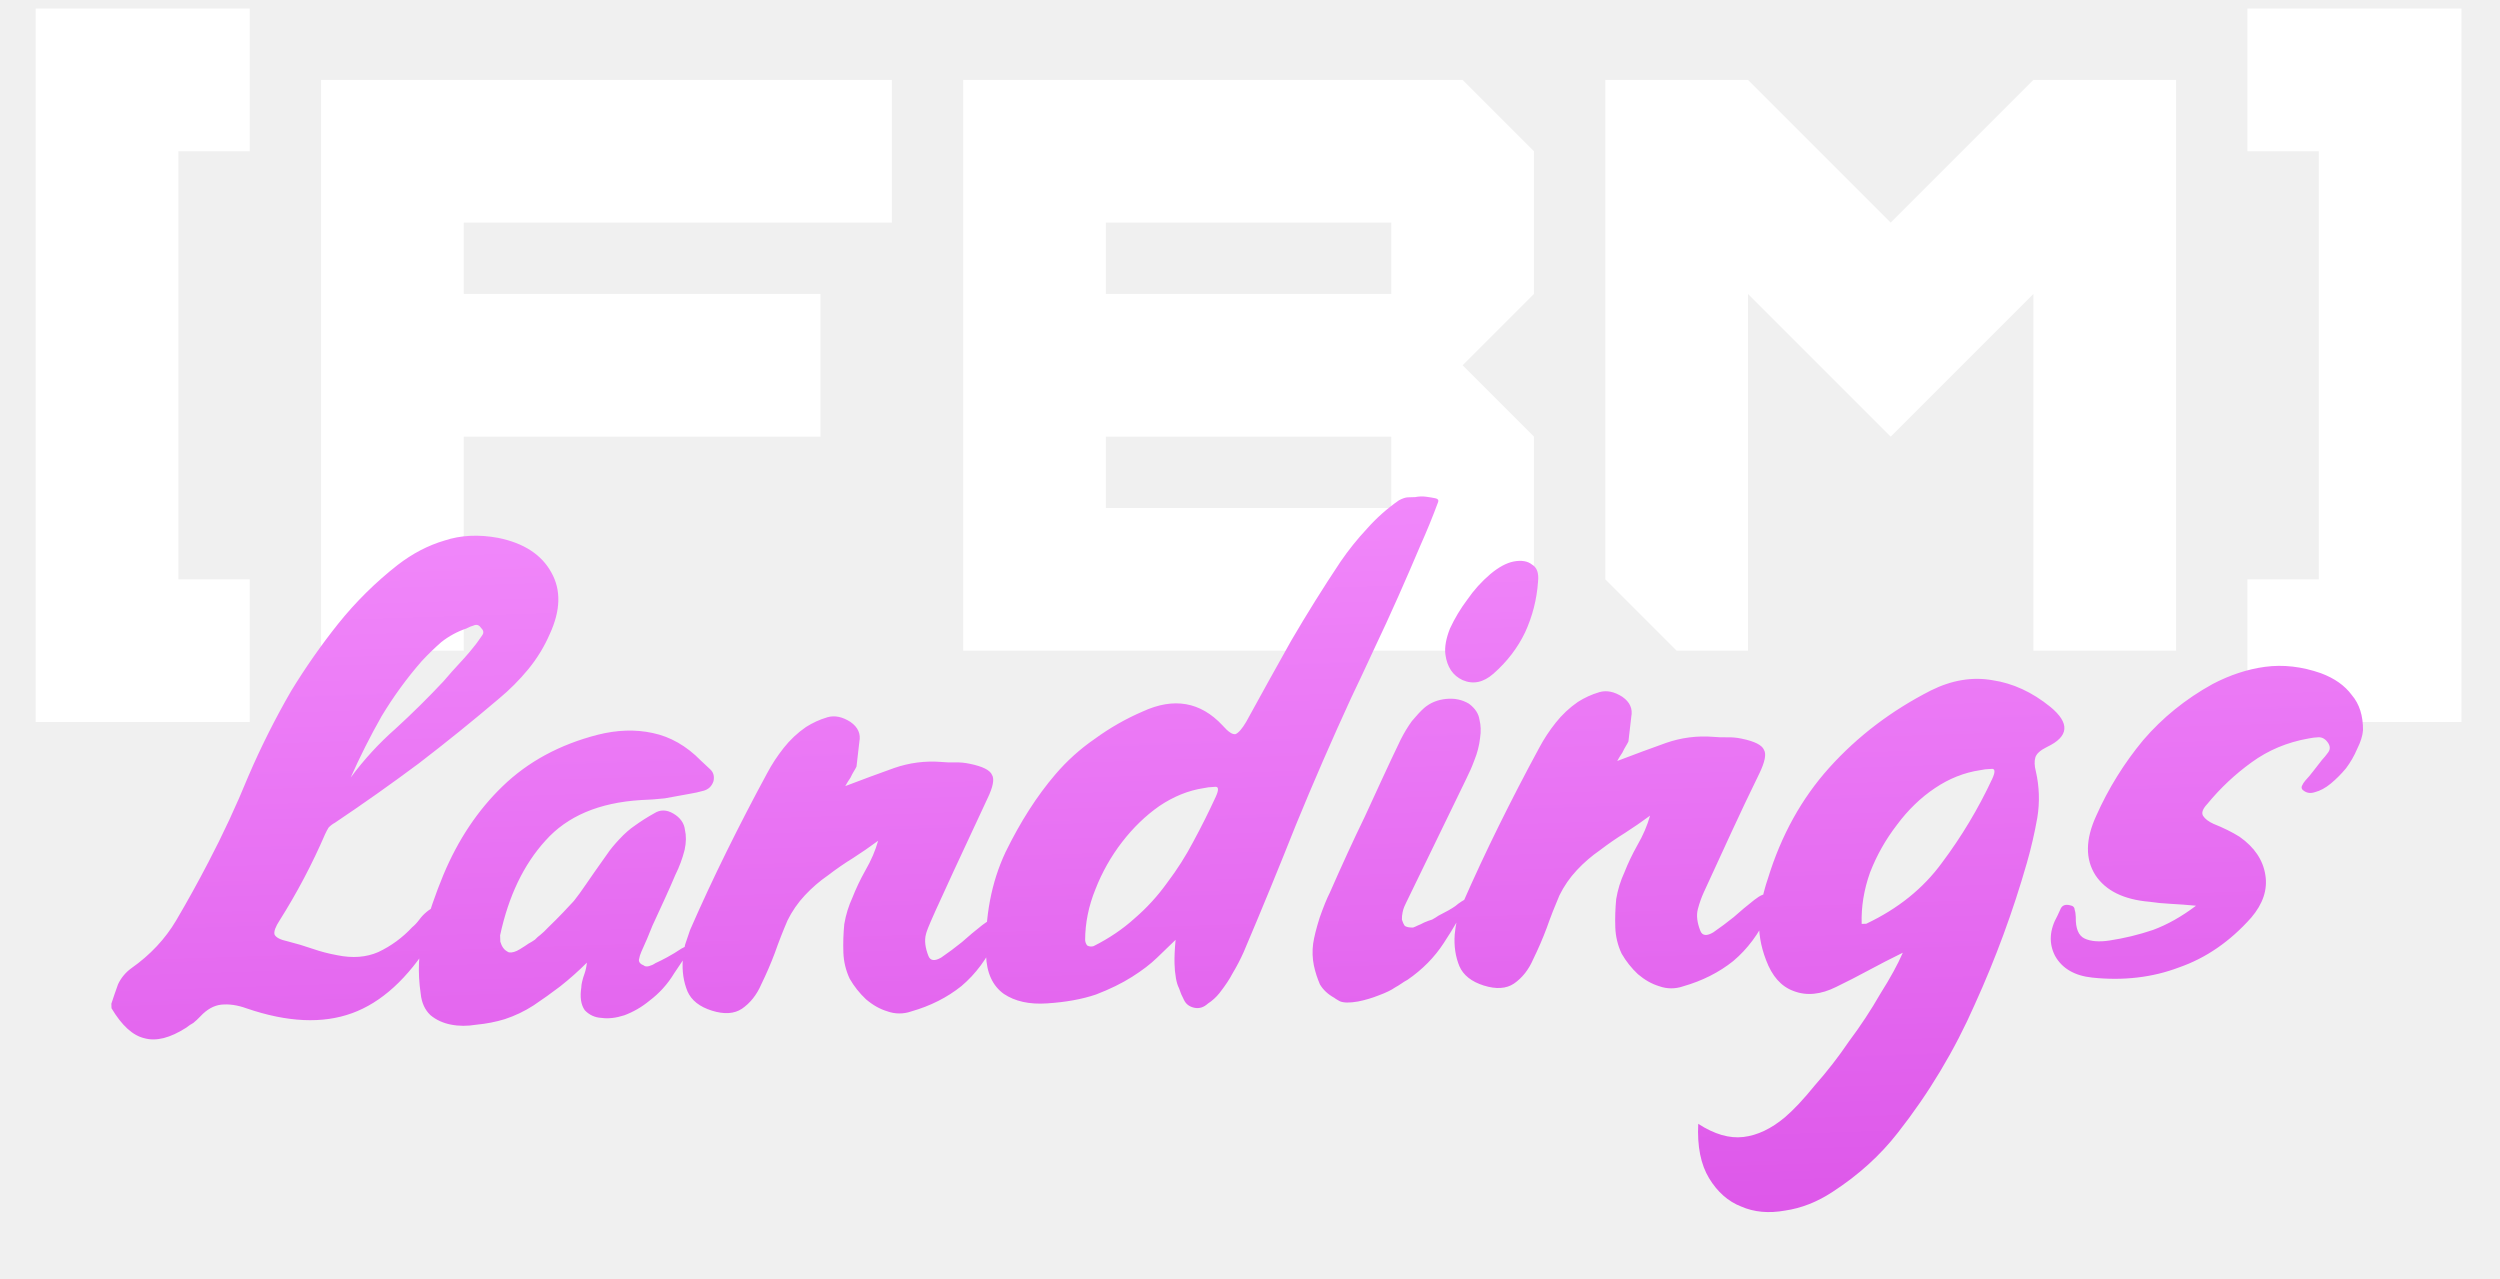
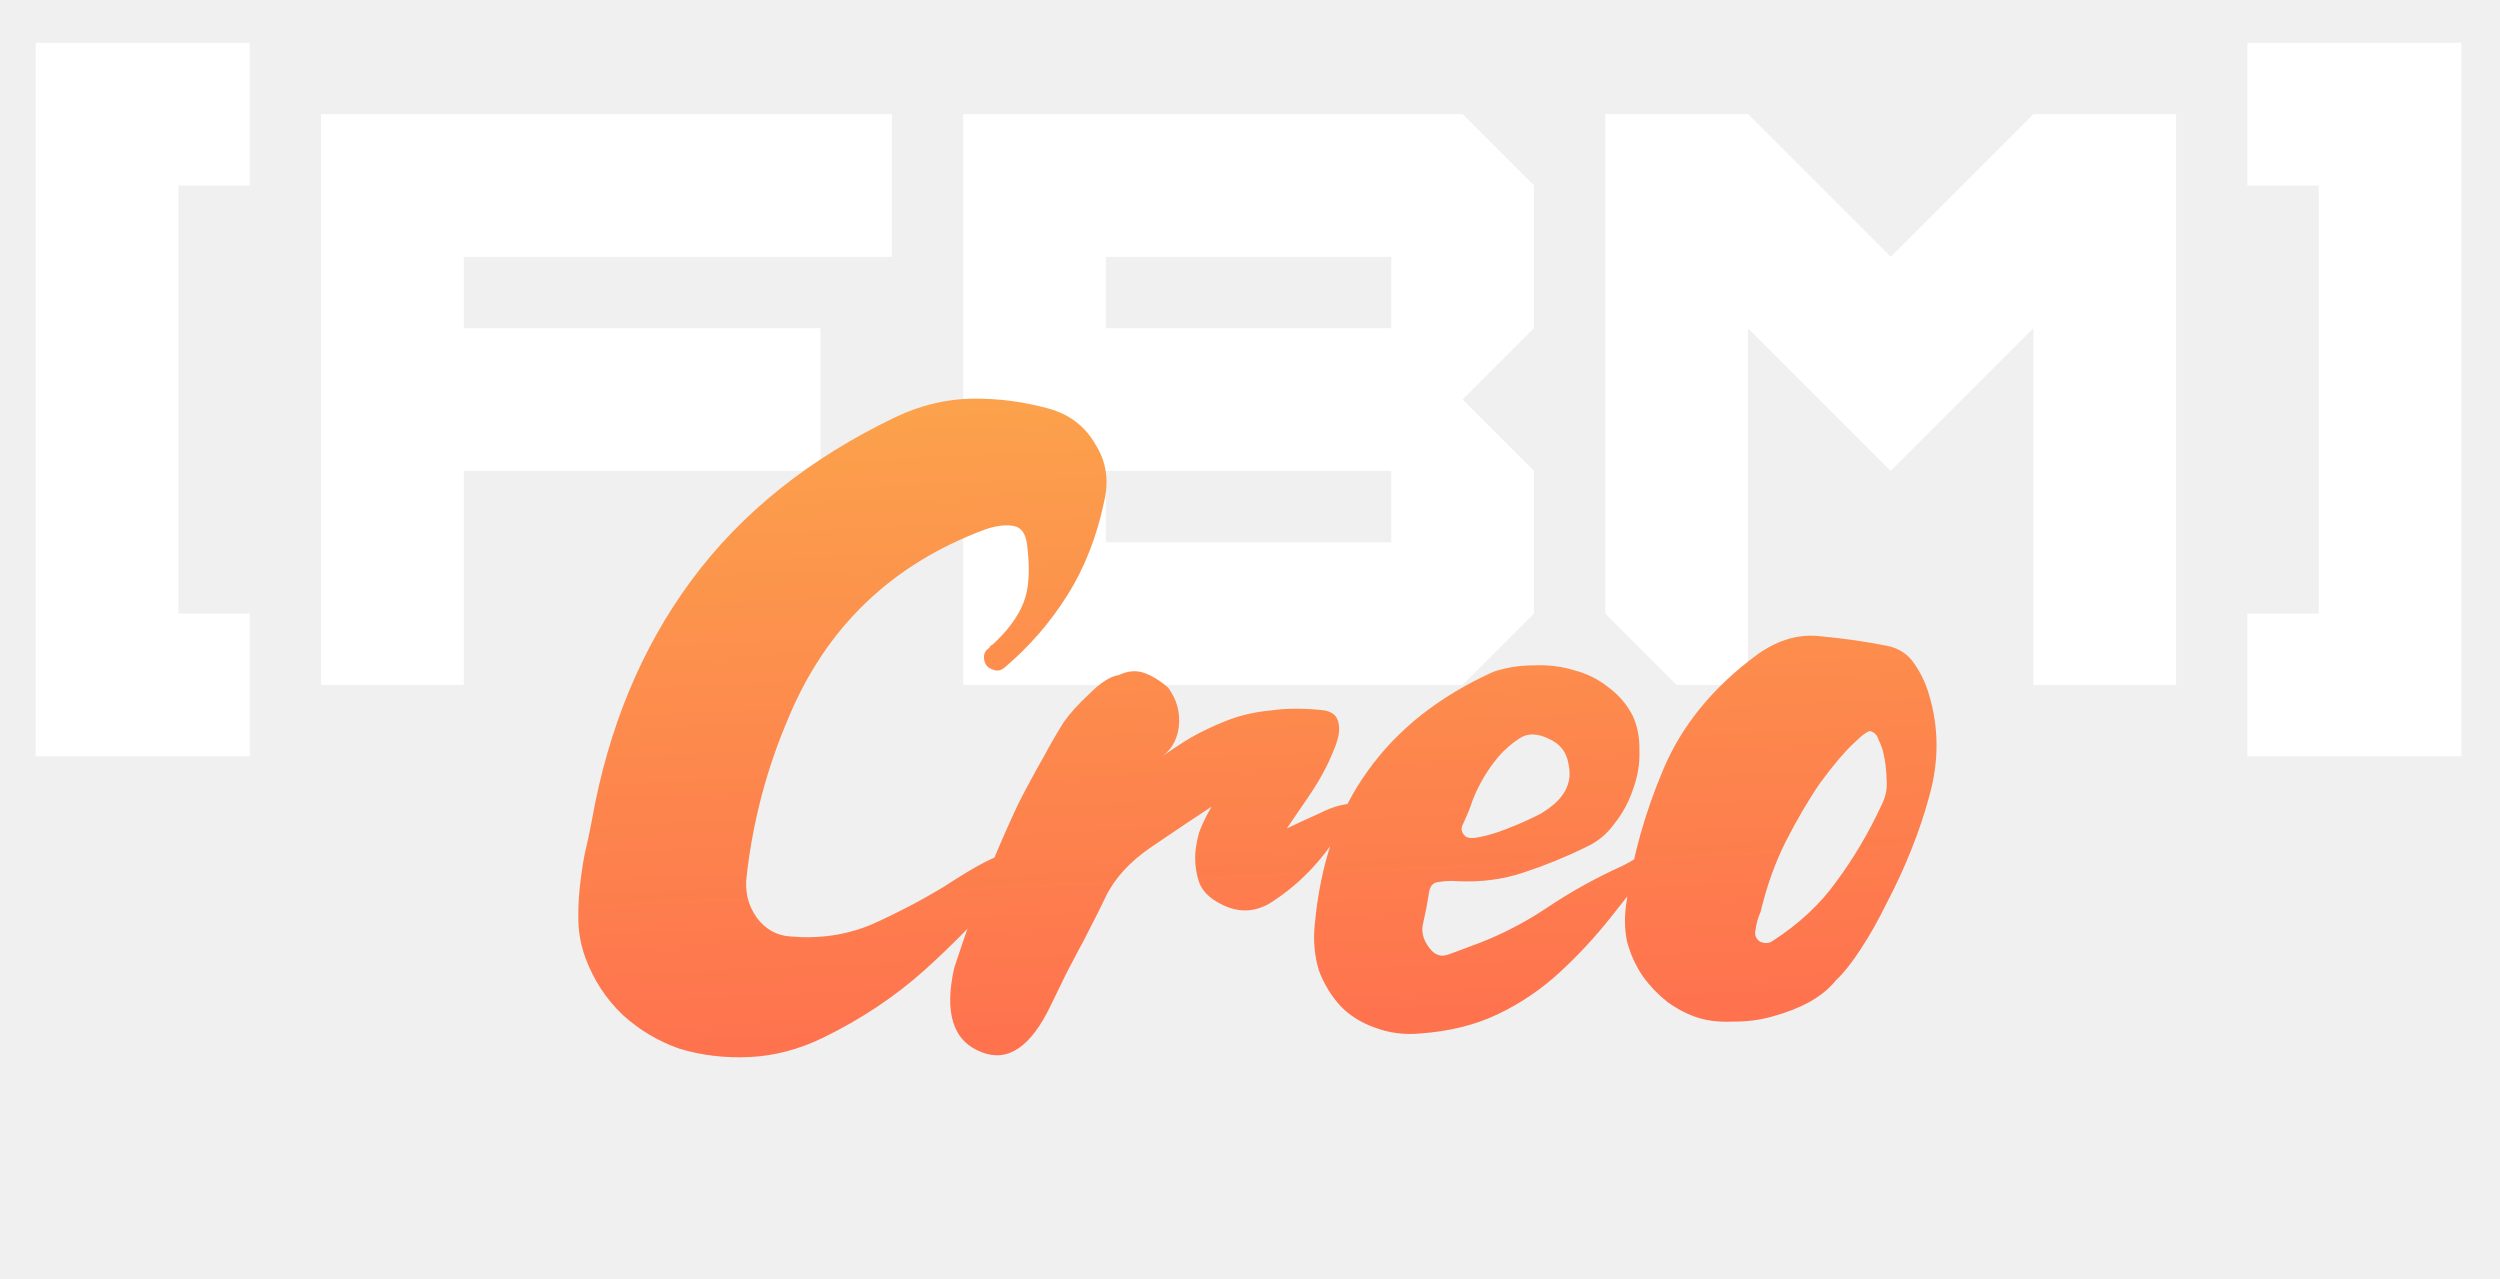
<svg xmlns="http://www.w3.org/2000/svg" width="219" height="112" fill="none">
-   <path d="M3.125 63.25V.75h18.75v12.5h-6.25v37.5h6.25v12.5H3.125Zm25-6.25V7h50v12.5h-37.5v6.25h31.25v12.5h-31.25V57h-12.5Zm93.75-12.5v-6.25h-25v6.25h25Zm0-18.75V19.5h-25v6.25h25ZM84.375 57V7h43.75l6.25 6.25v12.5l-6.25 6.25 6.25 6.25v12.5l-6.25 6.25h-43.75Zm62.5 0-6.25-6.25V7h12.5l12.5 12.5 12.5-12.5h12.5v50h-12.5V25.75l-12.5 12.5-12.5-12.5V57h-6.25Zm50 6.25v-12.5h6.25v-37.5h-6.25V.75h18.75v62.5h-18.75Z" fill="#fff" />
-   <path d="M9.755 87.923c.195-.594.39-1.16.585-1.7a3.642 3.642 0 0 1 1.156-1.398c1.669-1.175 2.984-2.579 3.945-4.21.96-1.633 1.893-3.318 2.797-5.054a88.444 88.444 0 0 0 3.516-7.559 70.494 70.494 0 0 1 3.759-7.486 57.914 57.914 0 0 1 4.13-5.897 31.794 31.794 0 0 1 5.196-5.132c1.302-1.003 2.666-1.714 4.093-2.134 1.425-.473 2.997-.551 4.715-.234 2.256.46 3.81 1.477 4.662 3.05.85 1.52.8 3.31-.146 5.368a13.047 13.047 0 0 1-1.9 3.104 19.381 19.381 0 0 1-2.558 2.564 181.715 181.715 0 0 1-7.02 5.671 183.038 183.038 0 0 1-7.354 5.202 2.15 2.15 0 0 0-.547.418 5.237 5.237 0 0 0-.302.57 55.189 55.189 0 0 1-3.995 7.574c-.356.545-.503.95-.441 1.215.115.263.495.464 1.14.603.753.19 1.48.406 2.182.65a14.42 14.42 0 0 0 2.18.57c1.343.276 2.54.183 3.593-.278a9.655 9.655 0 0 0 2.97-2.178c.209-.166.415-.387.62-.66a3.62 3.62 0 0 1 .618-.66c.26-.222.495-.364.707-.424.21-.113.424-.093.642.06.274.204.388.44.343.709.007.213-.065.455-.216.727-.151.272-.33.544-.534.818-.206.22-.386.44-.539.658-2.028 3.267-4.334 5.37-6.918 6.308-2.584.938-5.657.798-9.219-.42-.81-.294-1.56-.403-2.252-.328-.637.075-1.24.414-1.807 1.02-.207.22-.414.413-.622.58-.21.114-.419.254-.627.42-1.411.9-2.628 1.207-3.652.92-1.021-.234-1.983-1.11-2.887-2.627l-.013-.4ZM30.723 68.11a27.383 27.383 0 0 1 3.942-4.29 76.686 76.686 0 0 0 4.188-4.14 46.495 46.495 0 0 1 1.467-1.648 22.731 22.731 0 0 0 1.465-1.728l.459-.655c.153-.219.119-.431-.101-.637-.169-.262-.385-.335-.648-.22-.211.06-.422.148-.632.261a7.355 7.355 0 0 0-2.202 1.192c-.57.5-1.14 1.051-1.707 1.657a34.11 34.11 0 0 0-3.525 4.837 61.608 61.608 0 0 0-2.707 5.37Zm30.386 14.14a127.887 127.887 0 0 0-2.062 3.028 8.424 8.424 0 0 1-2.164 2.392 7.595 7.595 0 0 1-2.2 1.272c-.739.237-1.403.312-1.993.225a2.093 2.093 0 0 1-1.463-.673c-.335-.47-.437-1.133-.305-1.991a2.191 2.191 0 0 1 .065-.483 5.59 5.59 0 0 1 .216-.727c.098-.27.168-.592.209-.967a26.46 26.46 0 0 1-2.334 2.077 46.819 46.819 0 0 1-2.347 1.677 10.97 10.97 0 0 1-2.522 1.202c-.793.24-1.614.4-2.466.48-.796.133-1.543.131-2.24-.006-.7-.138-1.295-.412-1.789-.823-.495-.464-.782-1.095-.862-1.893-.273-1.858-.197-3.622.229-5.29a44.455 44.455 0 0 1 1.755-5.1c1.287-3.083 3.017-5.674 5.19-7.772 2.224-2.154 5.003-3.658 8.337-4.514 1.694-.428 3.293-.48 4.798-.156 1.558.323 2.972 1.13 4.24 2.424l.826.773c.276.258.367.602.274 1.032-.146.431-.43.707-.853.828-.423.12-.847.214-1.272.281-.743.131-1.459.261-2.148.39a25.16 25.16 0 0 1-2.077.148c-3.674.226-6.464 1.411-8.369 3.554-1.906 2.09-3.23 4.854-3.972 8.294l.018.56c.06.21.146.395.258.551.112.157.276.285.493.384.268.045.585-.045.952-.27.366-.226.627-.395.784-.507a5.2 5.2 0 0 0 .549-.337c.155-.166.31-.304.467-.416.208-.167.44-.388.698-.663a41.53 41.53 0 0 0 1.318-1.323l.928-.991c.308-.384.666-.876 1.073-1.476.407-.6 1.02-1.474 1.836-2.62.254-.383.614-.821 1.078-1.317.464-.495.905-.883 1.322-1.163a16.65 16.65 0 0 1 1.726-1.097c.522-.337 1.083-.329 1.681.025.599.354.934.824 1.007 1.408.124.53.116 1.117-.023 1.762a10.809 10.809 0 0 1-.81 2.188 76.44 76.44 0 0 1-.968 2.192l-1.047 2.275a41.95 41.95 0 0 1-.967 2.273c-.1.217-.172.46-.216.728.007.213.145.368.415.466.11.103.271.125.483.065a1.78 1.78 0 0 0 .551-.258 14.51 14.51 0 0 0 1.024-.514c.42-.227.839-.48 1.256-.761a9.71 9.71 0 0 0 1.413-.847Zm20.225 1.503c.174.42.549.462 1.125.123a29.268 29.268 0 0 0 1.797-1.339 35.561 35.561 0 0 1 1.792-1.499c.573-.445.942-.59 1.107-.436.328.256.444.546.348.869a2.49 2.49 0 0 1-.291.89c-.748 1.625-1.745 2.965-2.991 4.02-1.248 1-2.718 1.742-4.41 2.224a3.1 3.1 0 0 1-2.082-.013c-.646-.192-1.271-.545-1.875-1.06a7.84 7.84 0 0 1-1.42-1.794 5.832 5.832 0 0 1-.554-2.303 18.643 18.643 0 0 1 .079-2.484 9.209 9.209 0 0 1 .724-2.345c.296-.757.67-1.543 1.124-2.358.505-.87.877-1.736 1.116-2.597a40.987 40.987 0 0 1-2.192 1.512 26.35 26.35 0 0 0-2.192 1.512 12.478 12.478 0 0 0-2.024 1.747 9.08 9.08 0 0 0-1.529 2.21c-.397.92-.766 1.866-1.108 2.838-.344.918-.74 1.838-1.191 2.76-.397.92-.961 1.632-1.692 2.136-.679.45-1.557.504-2.636.166-1.078-.338-1.79-.902-2.136-1.691-.347-.843-.484-1.772-.41-2.788.039-.429.105-.858.198-1.288l.438-1.295a163.184 163.184 0 0 1 3.217-6.908 200.345 200.345 0 0 1 3.54-6.838c.402-.76.885-1.497 1.448-2.209a8.948 8.948 0 0 1 1.942-1.824 7.357 7.357 0 0 1 1.893-.862c.635-.18 1.306-.042 2.015.415.655.459.914 1.037.776 1.736-.084.696-.167 1.419-.25 2.169a3.63 3.63 0 0 1-.226.407 5.236 5.236 0 0 0-.302.57 8.439 8.439 0 0 0-.456.736c1.529-.584 2.952-1.11 4.271-1.58a10.079 10.079 0 0 1 4.145-.535c.428.04.829.053 1.202.041.426-.014.854.025 1.284.118 1.128.23 1.78.556 1.953.977.225.367.088 1.065-.412 2.095a851568224959334.4 851568224959334.4 0 0 0-4.864 10.404c-.2.433-.37.919-.513 1.457-.143.538-.069 1.176.222 1.914Zm41.207-39.921c.314-.17.578-.259.791-.266l.64-.02c.318-.064.638-.075.959-.032.322.043.59.088.805.134.215.046.299.15.251.312a61.888 61.888 0 0 1-1.557 3.813 285.143 285.143 0 0 1-1.936 4.465 189.102 189.102 0 0 1-2.168 4.713 277.268 277.268 0 0 1-1.946 4.145 290.89 290.89 0 0 0-4.841 11.124 505.068 505.068 0 0 1-4.599 11.195 17.512 17.512 0 0 1-.979 1.873c-.251.488-.633 1.061-1.145 1.718a4.306 4.306 0 0 1-1.011.913c-.363.332-.759.452-1.189.36-.43-.094-.731-.324-.903-.692a6.06 6.06 0 0 1-.434-1.026c-.113-.21-.203-.5-.268-.872a8.166 8.166 0 0 1-.122-1.277c-.017-.533.014-1.227.093-2.084-.466.442-1.009.967-1.63 1.574-.569.552-1.298 1.11-2.187 1.672-.889.563-1.94 1.077-3.151 1.543-1.214.413-2.646.673-4.297.78-1.544.104-2.807-.175-3.79-.837-.983-.715-1.5-1.846-1.55-3.391-.11-3.359.46-6.365 1.707-9.02 1.301-2.658 2.748-4.92 4.342-6.785a17.841 17.841 0 0 1 3.5-3.156 21.497 21.497 0 0 1 4.164-2.376c2.734-1.263 5.068-.859 7.003 1.213.499.57.881.825 1.146.763.263-.115.571-.472.925-1.07 1.31-2.391 2.62-4.755 3.932-7.092a137.87 137.87 0 0 1 4.336-6.945 24.602 24.602 0 0 1 2.308-2.877 15.657 15.657 0 0 1 2.801-2.492Zm-16.045 25.975c.3-.65.263-.942-.108-.877-.373.013-.692.05-.957.112-1.327.203-2.618.725-3.871 1.566-1.2.84-2.287 1.889-3.26 3.148a16.694 16.694 0 0 0-2.346 4.158c-.592 1.46-.891 2.938-.896 4.432a.86.86 0 0 0 .176.474.67.67 0 0 0 .562.062c1.365-.685 2.566-1.498 3.602-2.438a17.719 17.719 0 0 0 2.86-3.135 25.61 25.61 0 0 0 2.284-3.596 67.553 67.553 0 0 0 1.954-3.906Zm26.098-20.619c.689-.13 1.226-.04 1.609.268.435.252.612.754.529 1.503a12.658 12.658 0 0 1-1.136 4.44c-.649 1.355-1.571 2.559-2.764 3.611-.882.776-1.783.966-2.703.569-.867-.399-1.371-1.156-1.515-2.272-.074-.638.062-1.39.407-2.255a13.98 13.98 0 0 1 1.519-2.53 11.465 11.465 0 0 1 2.009-2.227c.727-.61 1.409-.98 2.045-1.107Zm-9.582 30.247a2.46 2.46 0 0 0-.144.485 2.645 2.645 0 0 0-.06.643c.061.211.147.395.259.552.163.101.405.147.724.136.159-.058.29-.116.395-.173a4.41 4.41 0 0 0 .552-.258c.263-.115.5-.203.712-.263.209-.114.393-.226.549-.338.683-.343 1.18-.626 1.493-.85.311-.276.756-.557 1.333-.843a38.505 38.505 0 0 1-2.348 4.079c-.813 1.253-1.872 2.328-3.177 3.225-.21.113-.393.226-.549.338-.157.111-.34.224-.55.338-.313.223-.785.452-1.418.686a10.34 10.34 0 0 1-1.823.54c-.743.13-1.277.121-1.602-.028-.272-.152-.435-.253-.49-.305-.544-.302-.957-.689-1.239-1.16a8.763 8.763 0 0 1-.534-1.663 5.806 5.806 0 0 1-.063-1.92c.088-.59.277-1.342.567-2.259.342-.972.639-1.702.89-2.19.546-1.245 1.068-2.41 1.567-3.493.498-1.083.997-2.14 1.498-3.17l1.495-3.25a220.115 220.115 0 0 1 1.647-3.496c.301-.597.63-1.141.987-1.633.411-.493.772-.879 1.083-1.156.52-.444 1.151-.704 1.896-.782.745-.077 1.416.06 2.015.415.546.41.855.88.926 1.41.122.477.139 1.01.052 1.6a7.312 7.312 0 0 1-.497 1.937c-.196.54-.445 1.108-.745 1.705l-5.252 10.817-.149.325Zm25.943 2.118c.173.421.548.463 1.124.124a29.68 29.68 0 0 0 1.798-1.34 35.16 35.16 0 0 1 1.792-1.498c.572-.446.941-.591 1.106-.437.329.256.445.546.349.87-.043.321-.14.618-.292.89-.747 1.625-1.744 2.964-2.991 4.019-1.248 1-2.718 1.742-4.41 2.224a3.1 3.1 0 0 1-2.081-.012c-.647-.192-1.272-.546-1.875-1.06a7.835 7.835 0 0 1-1.42-1.794 5.834 5.834 0 0 1-.555-2.304 18.8 18.8 0 0 1 .08-2.483 9.162 9.162 0 0 1 .724-2.345c.295-.757.67-1.543 1.124-2.358.505-.87.877-1.736 1.116-2.598a41.23 41.23 0 0 1-2.192 1.512c-.733.451-1.463.955-2.192 1.512a12.48 12.48 0 0 0-2.025 1.747 9.09 9.09 0 0 0-1.528 2.211c-.397.92-.767 1.866-1.109 2.838a30.81 30.81 0 0 1-1.191 2.76c-.397.92-.96 1.632-1.691 2.136-.679.449-1.558.504-2.636.166-1.078-.339-1.79-.903-2.136-1.692-.348-.842-.485-1.772-.411-2.788.039-.428.105-.857.198-1.287l.438-1.295a164.563 164.563 0 0 1 3.217-6.908 201.801 201.801 0 0 1 3.54-6.839 14.4 14.4 0 0 1 1.449-2.208 8.95 8.95 0 0 1 1.942-1.824 7.338 7.338 0 0 1 1.893-.862c.634-.181 1.306-.043 2.014.414.655.46.914 1.038.777 1.736-.084.697-.167 1.42-.25 2.17a3.8 3.8 0 0 1-.226.407 5.183 5.183 0 0 0-.302.57 8.367 8.367 0 0 0-.456.735c1.528-.583 2.952-1.11 4.27-1.58a10.08 10.08 0 0 1 4.145-.534 9.7 9.7 0 0 0 1.202.04c.427-.013.855.026 1.285.119 1.128.23 1.779.556 1.953.977.225.366.088 1.064-.413 2.094-.85 1.736-1.674 3.47-2.472 5.204l-2.392 5.2c-.199.433-.37.92-.513 1.457-.142.539-.068 1.177.223 1.914Zm-.19 16.895c1.417.915 2.737 1.299 3.959 1.152 1.223-.146 2.432-.72 3.626-1.719.779-.665 1.656-1.6 2.631-2.806a37.814 37.814 0 0 0 2.996-3.86 40.735 40.735 0 0 0 2.746-4.171c.862-1.362 1.517-2.558 1.964-3.586a83.159 83.159 0 0 0-2.992 1.538c-.943.51-1.888.995-2.834 1.453-1.365.684-2.615.805-3.75.362-1.08-.392-1.883-1.3-2.41-2.723-.466-1.212-.665-2.406-.597-3.583a15.42 15.42 0 0 1 .766-3.546c1.157-3.773 2.947-7.007 5.367-9.7 2.472-2.749 5.44-5.006 8.905-6.773 1.838-.914 3.642-1.212 5.413-.897 1.77.263 3.449 1.035 5.038 2.318 1.755 1.437 1.659 2.614-.285 3.531-.578.286-.915.59-1.011.913-.096.324-.083.724.039 1.2a10.5 10.5 0 0 1 .133 4.078 38.954 38.954 0 0 1-.912 3.951 89.232 89.232 0 0 1-4.56 12.395 52.085 52.085 0 0 1-6.757 11.266c-1.537 1.971-3.429 3.686-5.676 5.147-1.358.898-2.754 1.45-4.188 1.657-1.432.26-2.717.142-3.854-.355-1.135-.443-2.069-1.267-2.801-2.47-.733-1.204-1.052-2.794-.956-4.772Zm14.318-17.514.4-.013c2.785-1.318 4.995-3.098 6.63-5.339a41.529 41.529 0 0 0 4.403-7.347c.299-.65.263-.942-.108-.877-.373.013-.692.05-.957.112-1.381.204-2.698.728-3.951 1.569-1.254.841-2.366 1.918-3.337 3.23a16.687 16.687 0 0 0-2.346 4.158c-.538 1.512-.782 3.014-.734 4.507Zm40.232-21.96c1.188.442 2.089 1.08 2.703 1.913.666.78.993 1.809.981 3.09-.037.482-.206 1.02-.507 1.617a7.986 7.986 0 0 1-.985 1.713c-.411.494-.85.935-1.318 1.324-.467.389-.939.644-1.416.766-.369.12-.691.076-.964-.128-.164-.102-.221-.233-.173-.395a1.84 1.84 0 0 1 .304-.49 9.85 9.85 0 0 0 .694-.823l.768-.986c.206-.22.386-.44.539-.657.204-.274.195-.567-.029-.88-.223-.313-.495-.464-.815-.454a5.397 5.397 0 0 0-.877.109c-1.857.327-3.515 1.021-4.975 2.083a20.599 20.599 0 0 0-3.883 3.648c-.413.44-.535.79-.366 1.052.168.262.469.492.903.691.865.346 1.624.721 2.278 1.127 1.31.918 2.067 2.04 2.27 3.368.202 1.274-.211 2.515-1.239 3.722-1.853 2.088-3.967 3.544-6.342 4.368-2.319.876-4.844 1.172-7.575.887-1.553-.163-2.64-.794-3.263-1.895-.57-1.102-.501-2.278.205-3.528l.299-.65c.151-.272.415-.36.792-.266.268.044.406.173.413.387.058.158.092.37.101.637-.021 1.014.24 1.646.782 1.895.541.25 1.264.306 2.166.17a22.275 22.275 0 0 0 3.812-.924c1.266-.469 2.523-1.176 3.773-2.124a55.642 55.642 0 0 0-2.246-.167 19.205 19.205 0 0 1-1.847-.18c-2.248-.194-3.82-.97-4.718-2.328-.9-1.412-.877-3.147.07-5.205a28.627 28.627 0 0 1 4.107-6.617c1.697-1.977 3.725-3.617 6.084-4.92 1.521-.797 3.052-1.3 4.593-1.51 1.594-.213 3.228-.026 4.901.56Z" fill="url(#a)" />
+   <path d="M3.125 66.25V3.75h18.75v12.5h-6.25v37.5h6.25v12.5H3.125Zm25-6.25V10h50v12.5h-37.5v6.25h31.25v12.5h-31.25V60h-12.5Zm93.75-12.5v-6.25h-25v6.25h25Zm0-18.75V22.5h-25v6.25h25ZM84.375 60V10h43.75l6.25 6.25v12.5l-6.25 6.25 6.25 6.25v12.5l-6.25 6.25h-43.75Zm62.5 0-6.25-6.25V10h12.5l12.5 12.5 12.5-12.5h12.5v50h-12.5V28.75l-12.5 12.5-12.5-12.5V60h-6.25Zm50 6.25v-12.5h6.25v-37.5h-6.25V3.75h18.75v62.5h-18.75Z" fill="#fff" />
+   <path d="M86.985 56.437c1.292-1.192 2.18-2.398 2.667-3.62.486-1.222.595-2.893.327-5.014-.1-1.062-.524-1.643-1.269-1.742-.678-.103-1.471 0-2.379.307-8.206 3.039-13.969 8.566-17.289 16.581a48.854 48.854 0 0 0-3.62 13.662c-.2 1.409.085 2.662.858 3.76.767 1.032 1.756 1.587 2.967 1.665 2.496.22 4.838-.119 7.027-1.018a58.098 58.098 0 0 0 6.5-3.394c2.834-1.861 4.683-2.812 5.549-2.851.932-.042.947.823.045 2.597a78.244 78.244 0 0 1-7.402 7.634c-2.59 2.317-5.546 4.284-8.871 5.902-2.11 1.028-4.263 1.593-6.461 1.692-2.131.097-4.16-.144-6.089-.724a14.331 14.331 0 0 1-4.997-2.972c-1.47-1.4-2.566-3.084-3.288-5.05-.367-1.05-.564-2.074-.592-3.073-.028-.998.01-2 .116-3.005.106-1.004.247-1.977.426-2.918.238-1.011.447-1.987.625-2.928 1.436-8.13 4.348-15.161 8.735-21.092 4.387-5.931 10.355-10.701 17.905-14.31 2.177-1.031 4.4-1.565 6.67-1.602 2.272-.036 4.54.261 6.807.892 1.788.518 3.124 1.558 4.008 3.117.944 1.49 1.201 3.145.772 4.964-.643 3.096-1.72 5.844-3.231 8.245a27.299 27.299 0 0 1-5.518 6.35c-.248.21-.508.289-.78.235a1.577 1.577 0 0 1-.738-.367 1.28 1.28 0 0 1-.266-.688.9.9 0 0 1 .325-.814c.126-.073.187-.142.18-.208.06-.07.154-.14.281-.213Zm14.532 10.04a38.723 38.723 0 0 1 2.737-1.825 24.609 24.609 0 0 1 3.264-1.547c1.161-.453 2.438-.744 3.83-.874 1.386-.196 2.924-.199 4.614-.009.612.106 1.004.355 1.175.747.171.392.215.856.132 1.393-.089.471-.272 1.013-.548 1.625-.216.543-.439 1.02-.667 1.43-.337.682-.858 1.538-1.562 2.57l-1.762 2.58c.767-.368 1.729-.812 2.883-1.33 1.149-.586 2.192-.867 3.131-.843-1.791 3.68-4.134 6.487-7.027 8.417-1.565 1.138-3.193 1.245-4.886.322-.916-.492-1.509-1.098-1.778-1.82-.275-.787-.39-1.648-.345-2.583a9.96 9.96 0 0 1 .258-1.511c.143-.607.531-1.458 1.163-2.553a354.911 354.911 0 0 0-5.283 3.54c-1.885 1.284-3.218 2.745-4 4.38a90.702 90.702 0 0 1-1.433 2.864 43.67 43.67 0 0 1-1.02 1.946c-.282.546-.622 1.195-1.019 1.946a353.81 353.81 0 0 0-1.343 2.76c-1.731 3.611-3.743 4.969-6.035 4.073-2.498-.953-3.3-3.416-2.406-7.39 1.09-3.315 2.094-6.127 3.012-8.434.979-2.378 1.859-4.384 2.64-6.019a104.82 104.82 0 0 1 2.22-4.1 48.309 48.309 0 0 1 1.724-2.977c.53-.758 1.287-1.592 2.27-2.503.978-.977 1.83-1.516 2.556-1.616.768-.368 1.497-.434 2.189-.199.691.236 1.401.67 2.13 1.303.766 1.032 1.076 2.185.93 3.458-.154 1.206-.735 2.133-1.744 2.778Zm43.865 8.409a355.761 355.761 0 0 1-4.295 5.493 42.154 42.154 0 0 1-4.461 4.802 21.983 21.983 0 0 1-5.373 3.643c-1.982.956-4.269 1.526-6.86 1.71-1.393.13-2.713-.043-3.962-.52-1.177-.413-2.172-1.034-2.986-1.864a9.567 9.567 0 0 1-1.901-3.113c-.386-1.25-.512-2.577-.377-3.982.489-5.422 2.035-9.924 4.638-13.508 2.597-3.65 6.268-6.55 11.014-8.698a10.904 10.904 0 0 1 3.558-.561c1.265-.057 2.45.089 3.553.439a7.786 7.786 0 0 1 2.948 1.466c.935.69 1.65 1.525 2.144 2.502.421.914.618 1.938.592 3.073.041 1.13-.152 2.273-.578 3.425a9.706 9.706 0 0 1-1.624 2.973 6.134 6.134 0 0 1-2.418 2.01 42.514 42.514 0 0 1-5.505 2.249c-1.815.615-3.764.87-5.847.765a6.436 6.436 0 0 0-1.599.072c-.532.024-.831.404-.895 1.14a31.122 31.122 0 0 1-.472 2.421c-.198.743-.028 1.468.507 2.177.463.646 1.017.854 1.664.624a62.782 62.782 0 0 0 1.842-.683 30.225 30.225 0 0 0 6.8-3.407 45.591 45.591 0 0 1 6.672-3.702c.447-.22.891-.474 1.332-.76.441-.287 1.071-.35 1.889-.186Zm-8.611-5.109c.657-.83.869-1.772.635-2.828-.168-1.059-.74-1.8-1.716-2.222-.983-.489-1.821-.517-2.516-.086a8.6 8.6 0 0 0-1.947 1.688c-1.14 1.385-1.967 2.889-2.482 4.512-.162.407-.354.85-.576 1.326-.229.41-.161.774.204 1.09.218.19.688.202 1.408.036.786-.169 1.63-.44 2.531-.814a25.952 25.952 0 0 0 2.693-1.222c.822-.504 1.41-.997 1.766-1.48Zm5.726 9.139c.507-3.822 1.58-7.67 3.219-11.544 1.64-3.874 4.398-7.231 8.275-10.073 1.818-1.282 3.675-1.8 5.572-1.553 1.956.178 3.889.457 5.798.837 1.024.22 1.81.752 2.358 1.593a9.12 9.12 0 0 1 1.254 2.643c.876 2.893.89 5.858.041 8.896a41.48 41.48 0 0 1-1.564 4.67 48.058 48.058 0 0 1-2.163 4.697c-.727 1.5-1.5 2.868-2.319 4.105-.759 1.167-1.477 2.067-2.153 2.697-.536.69-1.312 1.326-2.327 1.905-.955.51-2.019.925-3.193 1.245a12.129 12.129 0 0 1-3.468.457c-1.199.054-2.247-.065-3.144-.358-.897-.292-1.777-.752-2.639-1.38a11.373 11.373 0 0 1-2.115-2.203 9.993 9.993 0 0 1-1.392-3.037c-.24-1.122-.253-2.321-.04-3.597Zm11.282 2.588c-.096.404.035.731.394.982.418.18.784.164 1.098-.05 2.332-1.506 4.206-3.257 5.622-5.254 1.483-2 2.78-4.192 3.891-6.575.397-.751.558-1.525.483-2.322a11.453 11.453 0 0 0-.346-2.583 5.905 5.905 0 0 0-.394-.982c-.098-.33-.32-.552-.665-.67-.207-.057-.738.333-1.595 1.172-.796.77-1.728 1.878-2.795 3.326-1 1.445-2.008 3.157-3.024 5.136-.956 1.91-1.696 3.977-2.221 6.2a5.423 5.423 0 0 0-.448 1.62Z" fill="url(#a)" />
  <defs>
-     <linearGradient id="a" x1="106.818" y1="27.215" x2="113.205" y2="223.612" gradientUnits="userSpaceOnUse">
-       <stop stop-color="#F694FF" />
-       <stop offset="1" stop-color="#BA00CA" />
+     <linearGradient id="a" x1="104.657" y1="15.743" x2="109.078" y2="113.268" gradientUnits="userSpaceOnUse">
+       <stop stop-color="#FBB14B" />
+       <stop offset="1" stop-color="#FF5F4F" />
    </linearGradient>
  </defs>
</svg>
